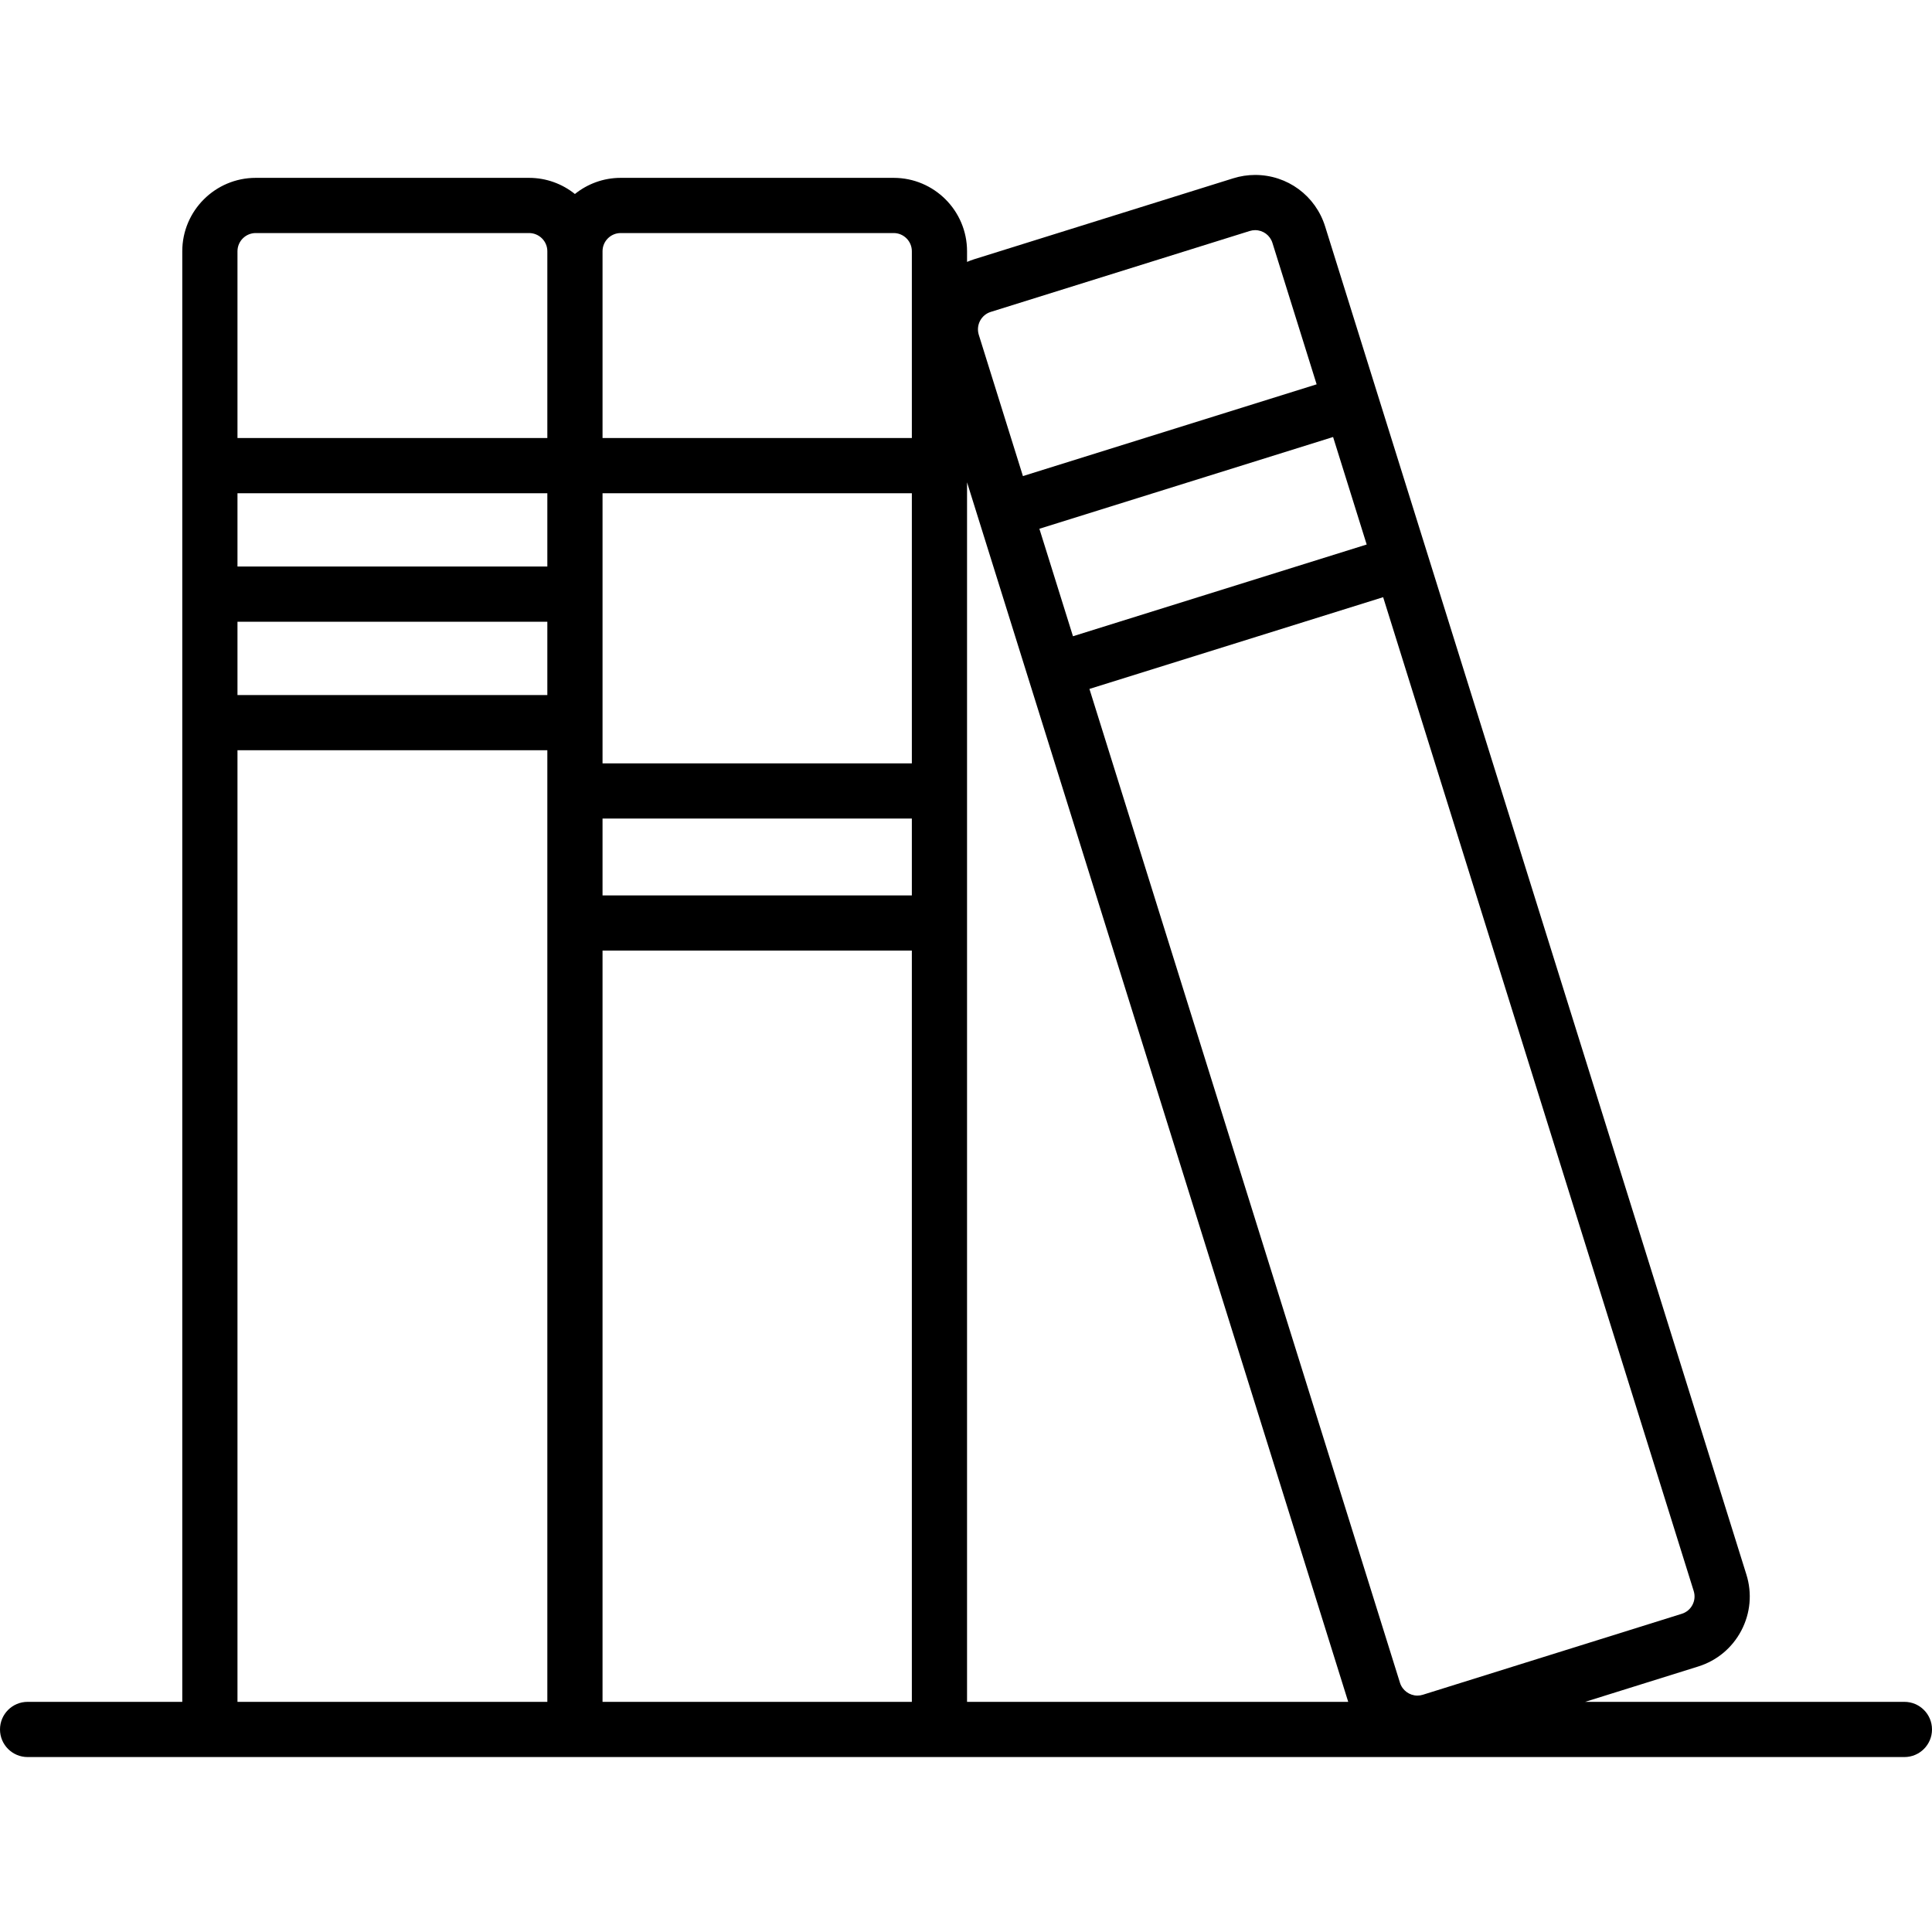
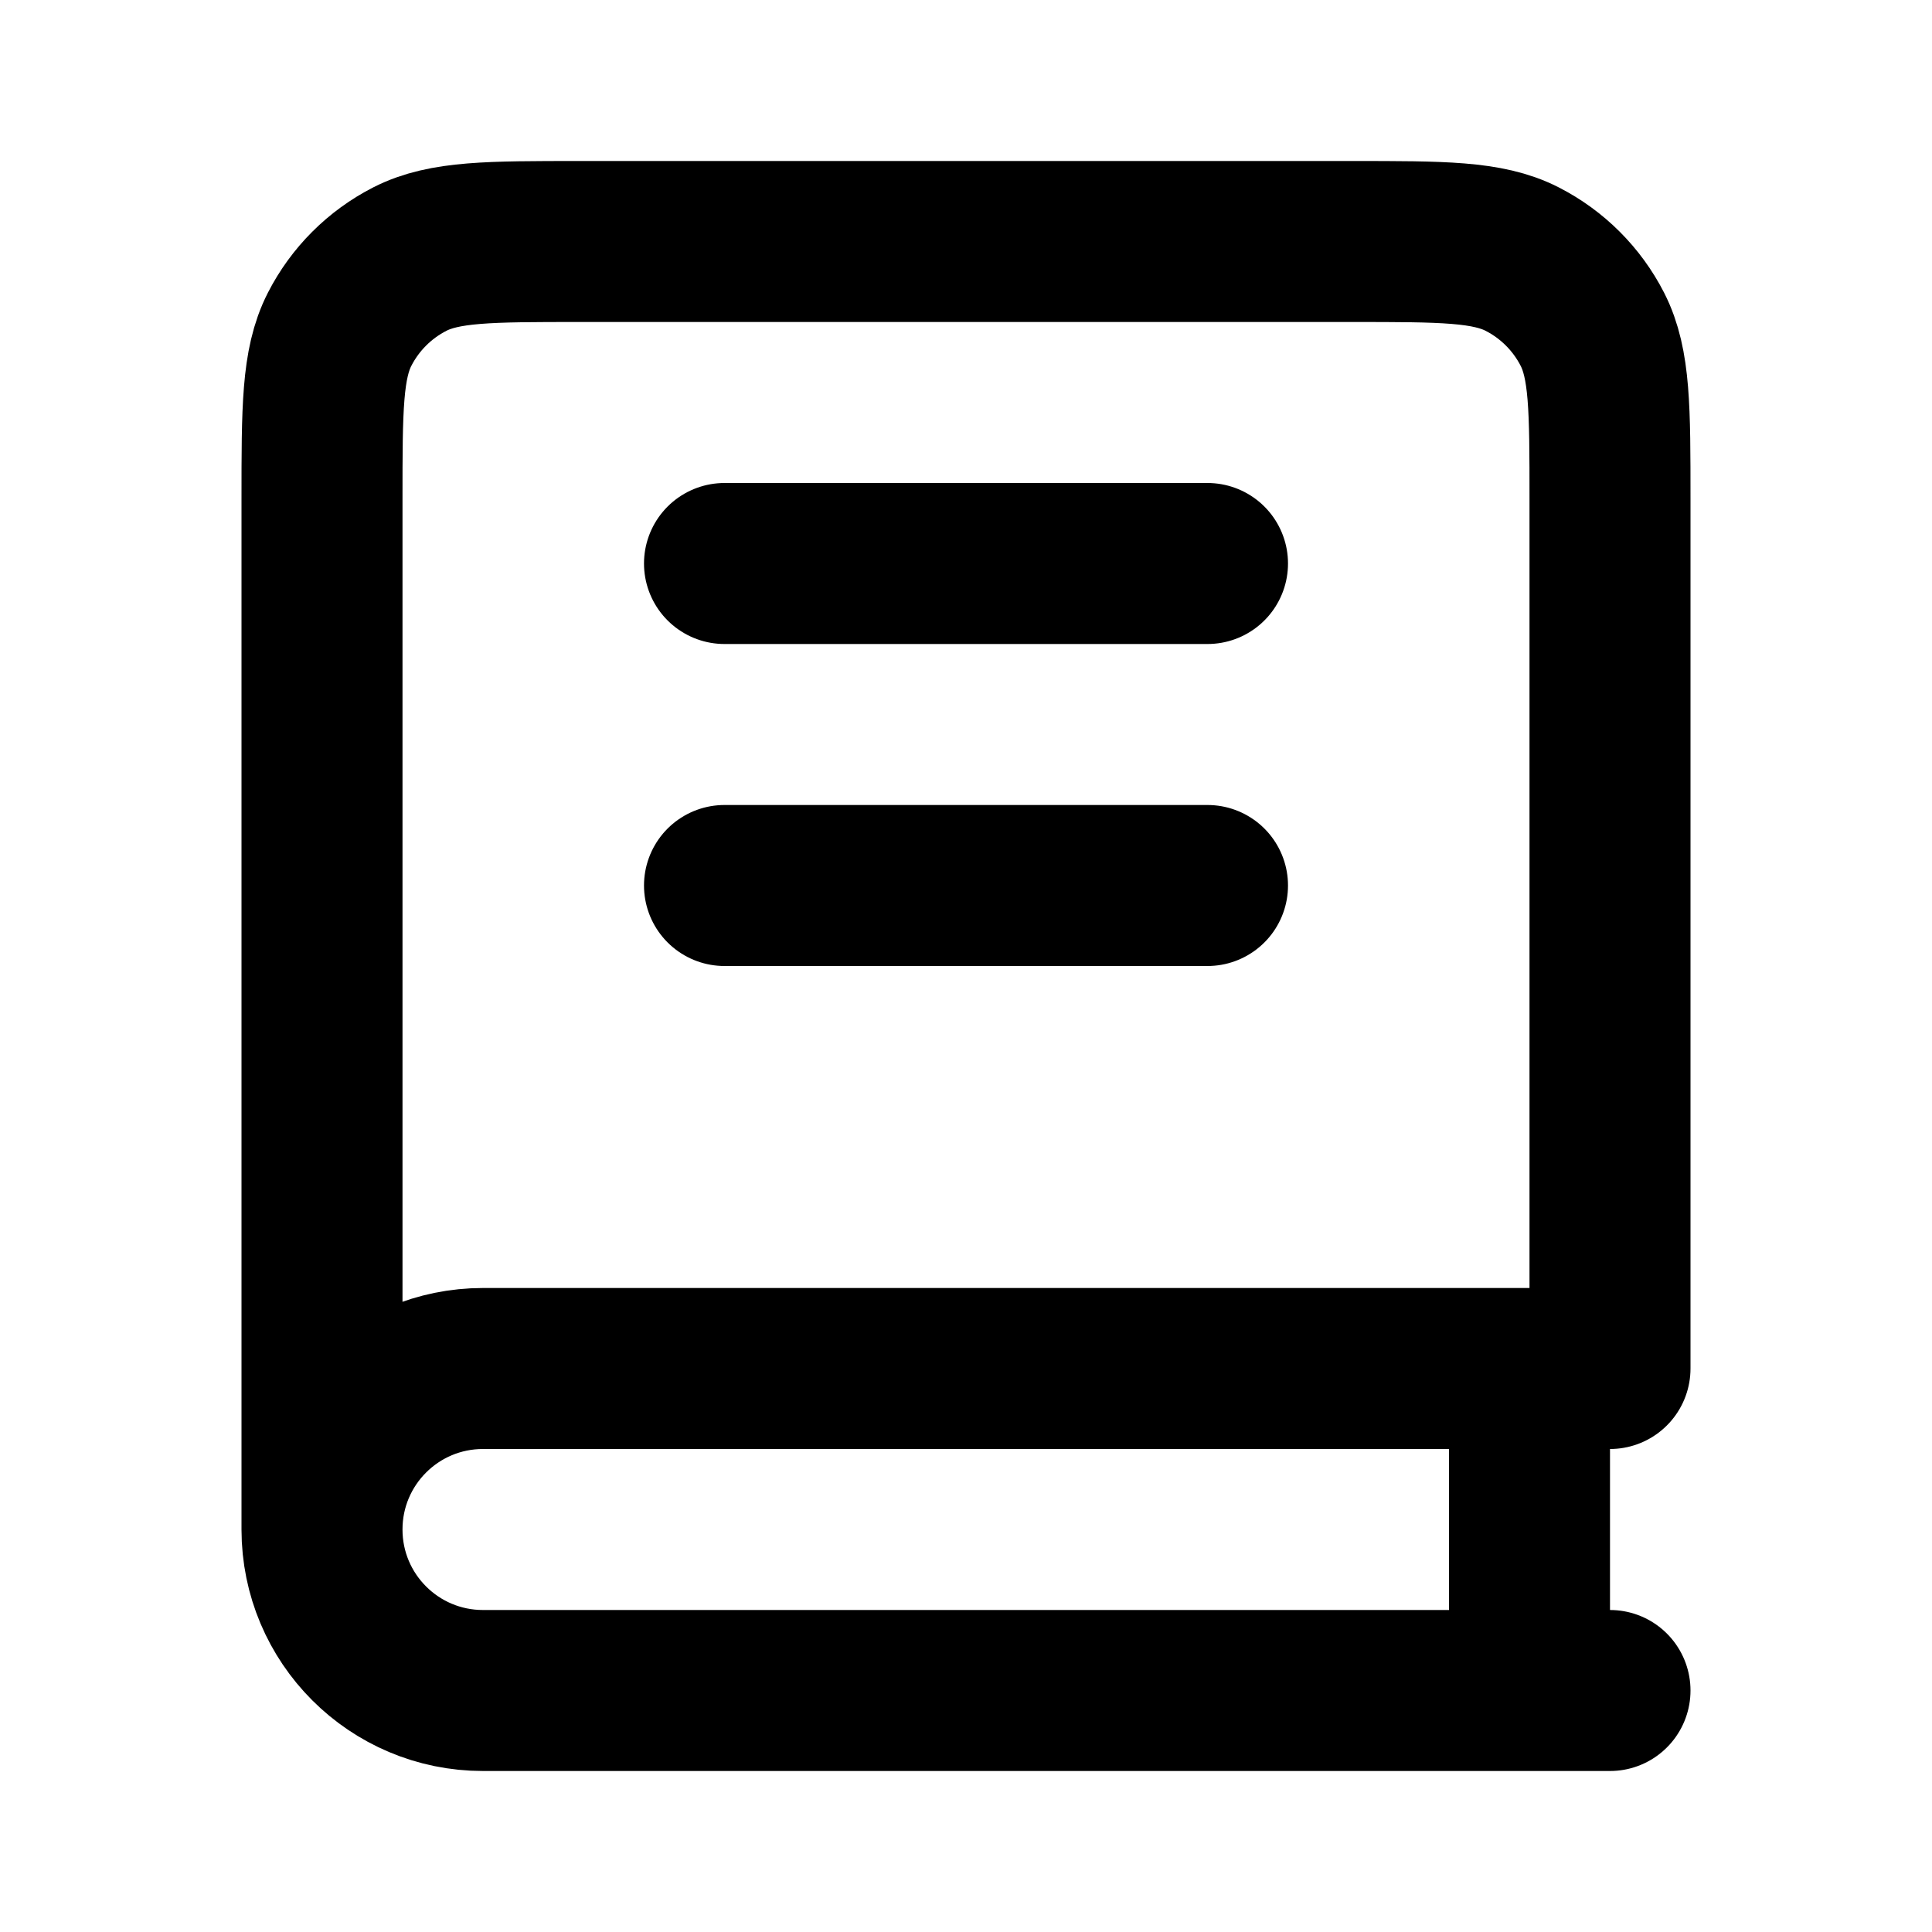
- <svg xmlns="http://www.w3.org/2000/svg" version="1.1" id="Capa_1" x="0px" y="0px" viewBox="0 0 490 490" style="enable-background:new 0 0 490 490;" xml:space="preserve">
-   <g>
-     <path d="M483,431.629h-80.975l28.668-8.963c4.753-1.48,8.643-4.723,10.953-9.129c2.31-4.405,2.764-9.448,1.279-14.198   L336.088,57.447c-2.438-7.822-9.57-13.077-17.752-13.077c-1.885,0-3.758,0.288-5.56,0.853l-65.677,20.52   c-0.63,0.196-1.24,0.426-1.833,0.682v-2.704c0-10.263-8.346-18.613-18.604-18.613h-69.24c-4.392,0-8.426,1.539-11.611,4.094   c-3.191-2.555-7.233-4.094-11.633-4.094H64.855c-10.269,0-18.625,8.35-18.625,18.613v367.908H7c-3.866,0-7,3.134-7,7   c0,3.866,3.134,7,7,7h476c3.866,0,7-3.134,7-7C490,434.763,486.866,431.629,483,431.629z M429.247,407.037   c-0.572,1.092-1.537,1.896-2.725,2.265l-65.67,20.531c-0.448,0.141-0.908,0.211-1.368,0.211c-2.003,0-3.82-1.337-4.418-3.251   l-78.76-252.064l74.492-23.267l78.764,252.053C429.932,404.695,429.819,405.946,429.247,407.037z M346.623,138.1l-74.492,23.267   l-8.518-27.26l74.49-23.271L346.623,138.1z M251.271,79.108l65.687-20.523c0.452-0.142,0.916-0.214,1.378-0.214   c2.02,0,3.781,1.302,4.387,3.247l11.205,35.856l-74.49,23.271l-11.195-35.83C247.484,82.47,248.842,79.866,251.271,79.108z    M341.939,431.629h-96.674v-309.3L341.939,431.629z M152.817,207.605h78.448v19.492h-78.448V207.605z M231.266,193.605h-78.448   v-68.511h78.448V193.605z M138.817,143.682H60.23v-18.588h78.587V143.682z M60.23,157.682h78.587v18.599H60.23V157.682z    M152.817,241.097h78.448v190.533h-78.448V241.097z M157.422,59.108h69.24c2.538,0,4.604,2.069,4.604,4.613v47.372h-78.448V63.722   C152.817,61.178,154.883,59.108,157.422,59.108z M64.855,59.108h69.322c2.559,0,4.64,2.069,4.64,4.613v47.372H60.23V63.722   C60.23,61.178,62.306,59.108,64.855,59.108z M60.23,190.281h78.587v241.349H60.23V190.281z" />
-   </g>
-   <g>
- </g>
-   <g>
- </g>
-   <g>
- </g>
-   <g>
- </g>
-   <g>
- </g>
-   <g>
- </g>
-   <g>
- </g>
-   <g>
- </g>
-   <g>
- </g>
-   <g>
- </g>
-   <g>
- </g>
-   <g>
- </g>
-   <g>
- </g>
-   <g>
- </g>
-   <g>
- </g>
+ <svg xmlns="http://www.w3.org/2000/svg" width="800px" height="800px" viewBox="0 0 24 24" fill="none">
+   <path d="M4 19V6.2C4 5.08 4 4.52 4.218 4.092C4.41 3.716 4.716 3.41 5.092 3.218C5.52 3 6.08 3 7.2 3H16.8C17.92 3 18.48 3 18.908 3.218C19.284 3.41 19.59 3.716 19.782 4.092C20 4.52 20 5.08 20 6.2V17H6C4.895 17 4 17.895 4 19ZM4 19C4 20.105 4.895 21 6 21H20M9 7H15M9 11H15M19 17V21" stroke="#000000" stroke-width="2" stroke-linecap="round" stroke-linejoin="round" />
</svg>
